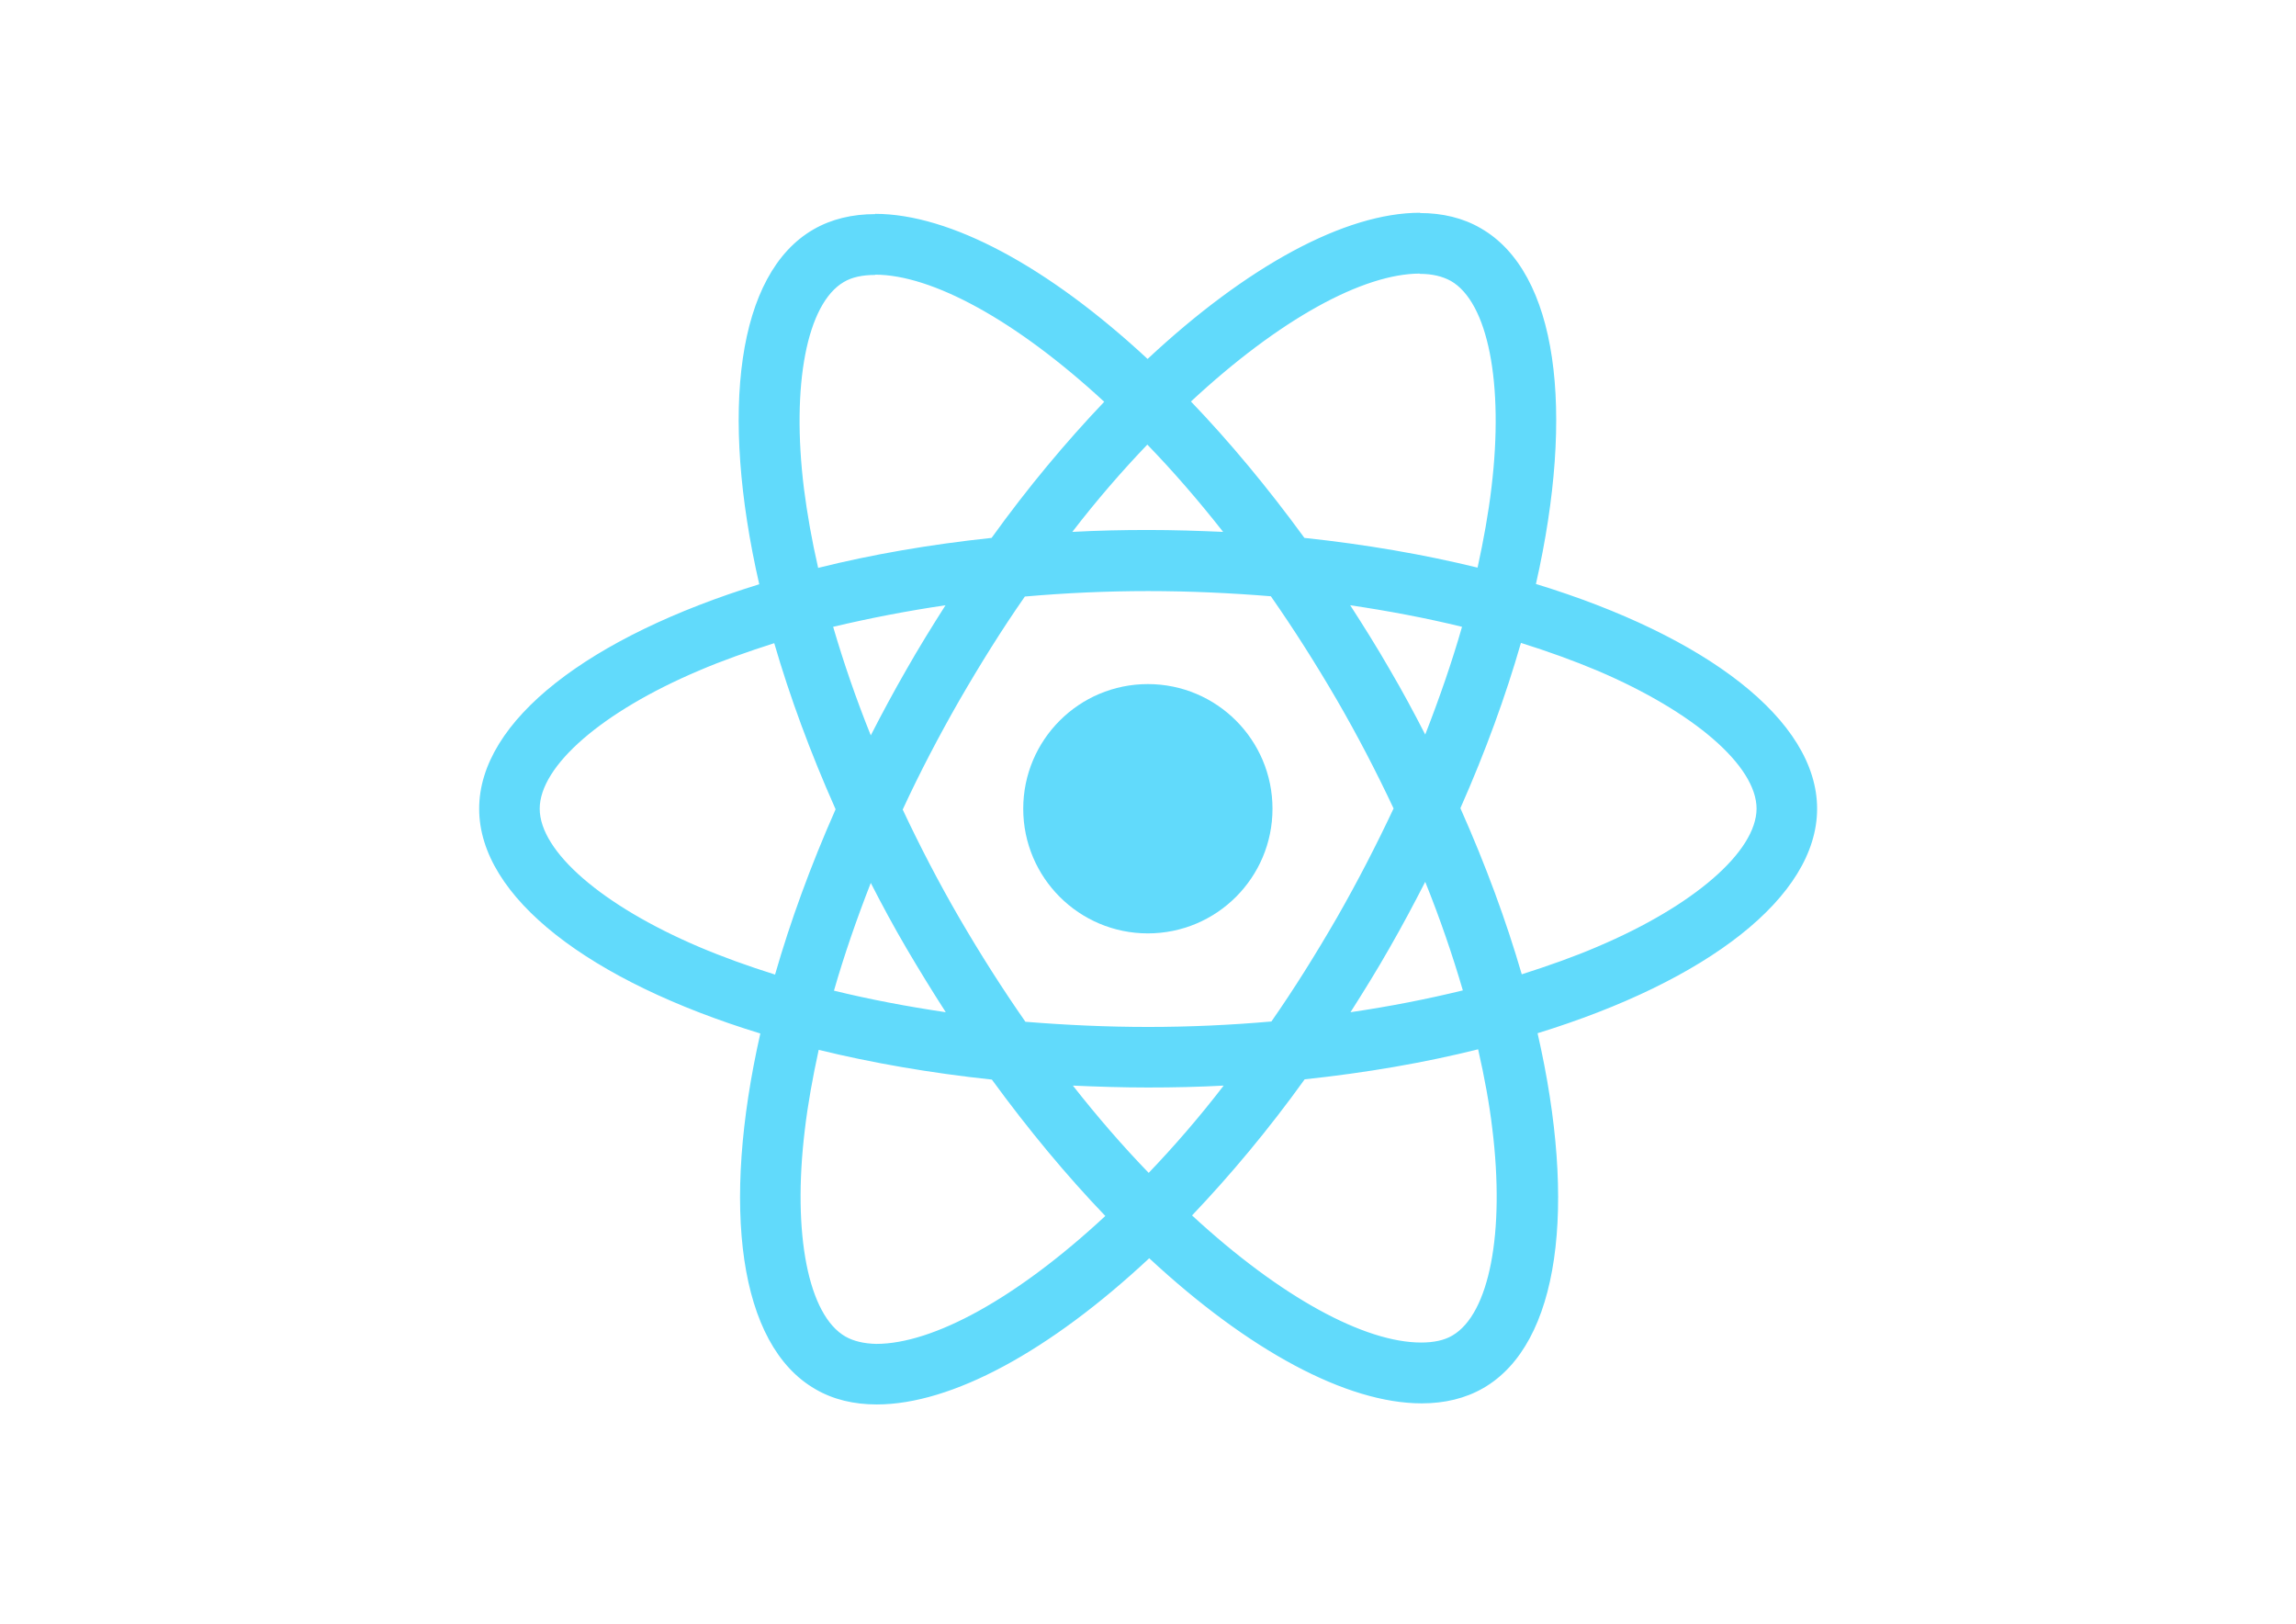
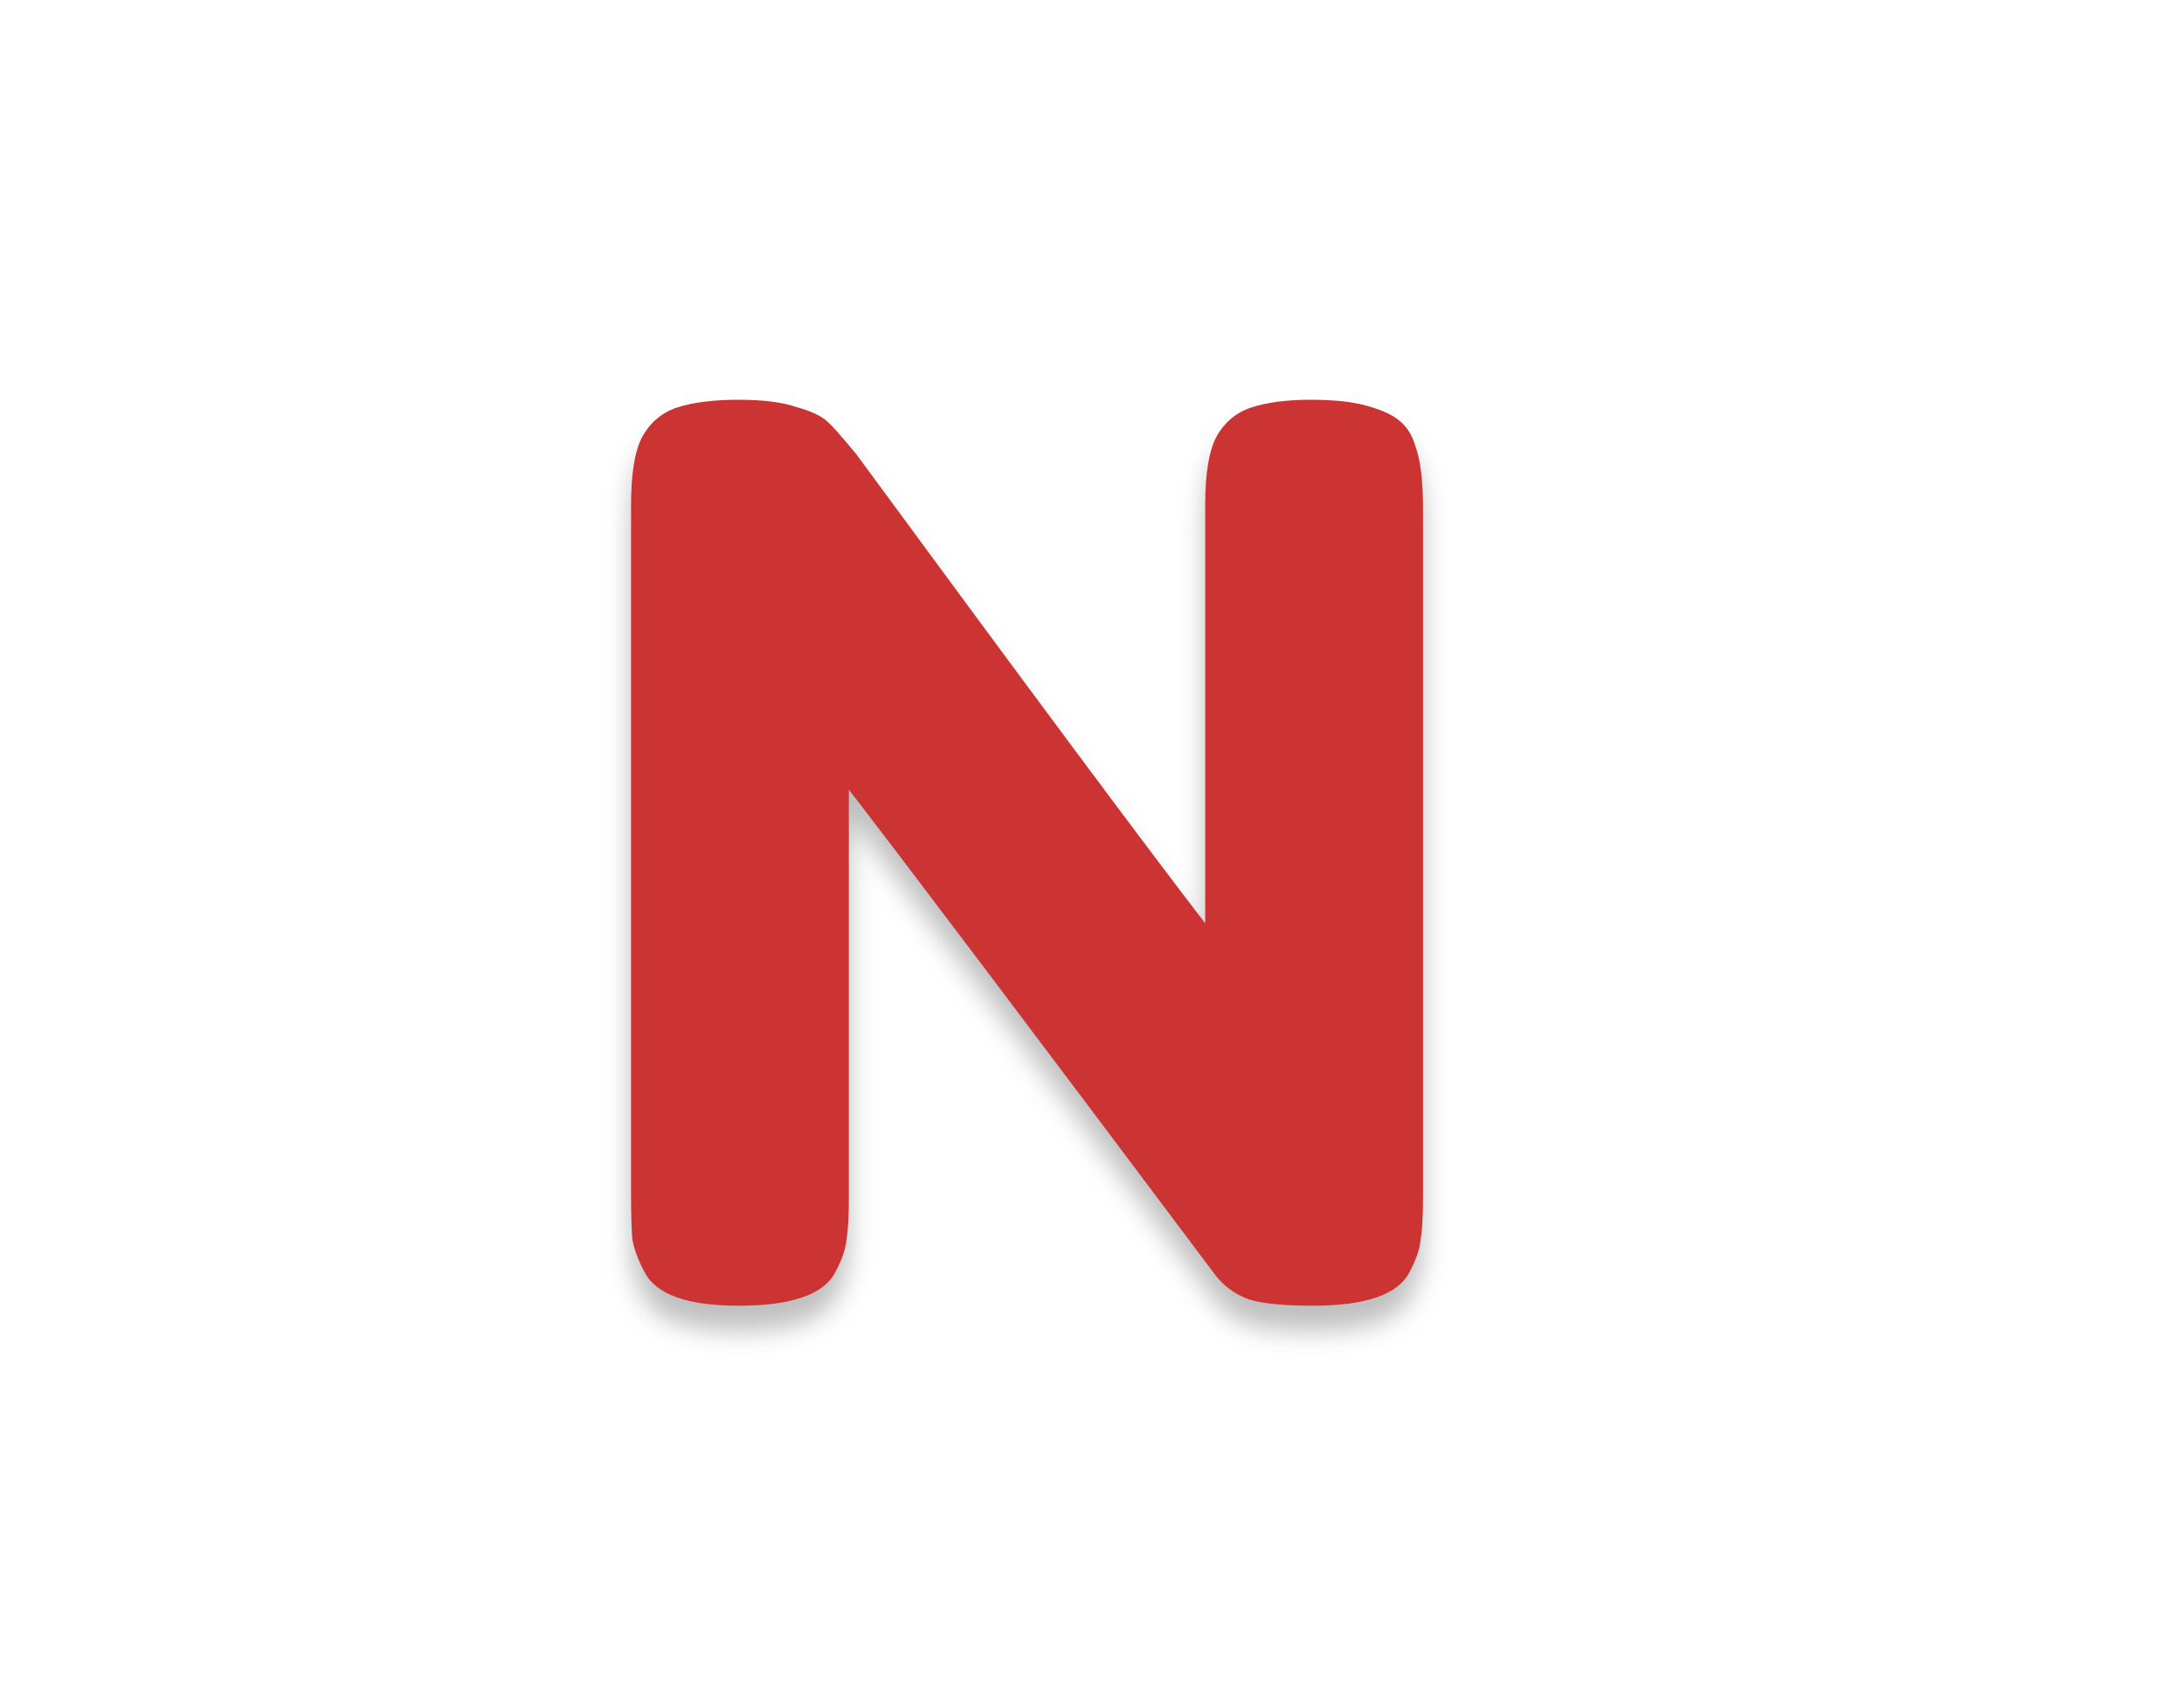
- <svg xmlns="http://www.w3.org/2000/svg" viewBox="0 0 841.9 595.3">
-   <g fill="#61DAFB">
-     <path d="M666.3 296.5c0-32.5-40.7-63.3-103.1-82.4 14.4-63.6 8-114.2-20.2-130.4-6.5-3.8-14.1-5.6-22.4-5.6v22.3c4.6 0 8.3.9 11.4 2.6 13.6 7.8 19.5 37.5 14.9 75.7-1.1 9.4-2.9 19.3-5.1 29.4-19.6-4.8-41-8.5-63.5-10.9-13.5-18.5-27.5-35.3-41.6-50 32.6-30.3 63.2-46.9 84-46.9V78c-27.5 0-63.5 19.6-99.9 53.6-36.4-33.8-72.4-53.2-99.9-53.2v22.3c20.7 0 51.4 16.5 84 46.6-14 14.7-28 31.4-41.3 49.9-22.6 2.4-44 6.1-63.6 11-2.3-10-4-19.7-5.2-29-4.7-38.2 1.1-67.9 14.6-75.8 3-1.8 6.9-2.6 11.5-2.6V78.5c-8.4 0-16 1.8-22.6 5.6-28.1 16.2-34.4 66.7-19.9 130.1-62.2 19.2-102.7 49.9-102.7 82.3 0 32.5 40.7 63.3 103.1 82.4-14.4 63.6-8 114.2 20.2 130.4 6.5 3.8 14.1 5.6 22.5 5.6 27.5 0 63.5-19.6 99.9-53.6 36.4 33.8 72.4 53.2 99.9 53.2 8.4 0 16-1.8 22.6-5.6 28.1-16.2 34.4-66.7 19.9-130.1 62-19.1 102.5-49.9 102.5-82.3zm-130.2-66.7c-3.7 12.9-8.3 26.2-13.5 39.5-4.1-8-8.4-16-13.1-24-4.6-8-9.5-15.8-14.4-23.4 14.2 2.1 27.9 4.7 41 7.9zm-45.8 106.5c-7.8 13.5-15.8 26.3-24.1 38.2-14.9 1.3-30 2-45.2 2-15.1 0-30.2-.7-45-1.9-8.3-11.9-16.4-24.6-24.2-38-7.6-13.1-14.5-26.4-20.8-39.8 6.2-13.4 13.2-26.8 20.7-39.9 7.8-13.5 15.8-26.3 24.1-38.2 14.9-1.3 30-2 45.2-2 15.1 0 30.2.7 45 1.9 8.3 11.9 16.4 24.6 24.2 38 7.6 13.1 14.5 26.4 20.8 39.8-6.3 13.4-13.2 26.8-20.7 39.9zm32.3-13c5.4 13.4 10 26.8 13.8 39.8-13.1 3.2-26.9 5.9-41.2 8 4.9-7.7 9.8-15.6 14.4-23.7 4.6-8 8.9-16.1 13-24.1zM421.2 430c-9.3-9.6-18.6-20.3-27.8-32 9 .4 18.2.7 27.5.7 9.4 0 18.7-.2 27.8-.7-9 11.7-18.3 22.4-27.5 32zm-74.4-58.9c-14.2-2.1-27.9-4.7-41-7.9 3.7-12.9 8.3-26.2 13.5-39.5 4.1 8 8.4 16 13.1 24 4.7 8 9.5 15.8 14.4 23.4zM420.7 163c9.3 9.6 18.6 20.3 27.8 32-9-.4-18.2-.7-27.5-.7-9.4 0-18.7.2-27.8.7 9-11.7 18.3-22.4 27.5-32zm-74 58.9c-4.9 7.7-9.8 15.6-14.4 23.7-4.6 8-8.9 16-13 24-5.4-13.4-10-26.8-13.8-39.8 13.1-3.1 26.9-5.8 41.2-7.9zm-90.5 125.2c-35.4-15.1-58.3-34.9-58.3-50.6 0-15.7 22.9-35.6 58.3-50.6 8.6-3.7 18-7 27.7-10.1 5.7 19.6 13.2 40 22.5 60.9-9.2 20.8-16.6 41.1-22.2 60.6-9.9-3.1-19.3-6.5-28-10.2zM310 490c-13.6-7.8-19.5-37.5-14.9-75.7 1.1-9.4 2.9-19.3 5.1-29.4 19.6 4.8 41 8.5 63.5 10.9 13.5 18.5 27.5 35.3 41.6 50-32.6 30.3-63.2 46.9-84 46.9-4.5-.1-8.3-1-11.3-2.7zm237.2-76.2c4.7 38.2-1.1 67.9-14.6 75.8-3 1.8-6.9 2.6-11.5 2.6-20.7 0-51.4-16.5-84-46.6 14-14.7 28-31.4 41.3-49.9 22.6-2.4 44-6.1 63.6-11 2.3 10.1 4.1 19.8 5.2 29.1zm38.5-66.7c-8.6 3.7-18 7-27.7 10.1-5.7-19.6-13.2-40-22.5-60.9 9.2-20.8 16.6-41.1 22.2-60.6 9.9 3.1 19.3 6.5 28.1 10.2 35.4 15.1 58.3 34.9 58.3 50.6-.1 15.7-23 35.6-58.4 50.6zM320.8 78.4z" />
-     <circle cx="420.9" cy="296.5" r="45.7" />
-     <path d="M520.5 78.1z" />
+ <svg xmlns="http://www.w3.org/2000/svg" width="353" height="274" viewBox="0 0 353 274" fill="none">
+   <g filter="url(#filter0_d)">
+     <path d="M196.6 70.6C197.933 68.2 199.867 66.6 202.4 65.8C204.933 65 208.067 64.6 211.8 64.6C215.667 64.6 218.733 64.933 221 65.6C223.4 66.267 225.133 67.067 226.2 68C227.4 68.933 228.267 70.333 228.8 72.2C229.6 74.333 230 77.733 230 82.4V193.4C230 196.6 229.867 198.933 229.6 200.4C229.467 201.867 228.867 203.6 227.8 205.6C225.933 209.2 220.733 211 212.2 211C207 211 203.4 210.6 201.4 209.8C199.4 209 197.733 207.733 196.4 206C166.4 166 146.667 139.867 137.2 127.6V193.4C137.2 196.6 137.067 198.933 136.8 200.4C136.667 201.867 136.067 203.6 135 205.6C133.133 209.2 127.933 211 119.4 211C111.133 211 106.067 209.2 104.2 205.6C103.133 203.6 102.467 201.8 102.2 200.2C102.067 198.6 102 196.267 102 193.2V81.6C102 76.533 102.6 72.867 103.8 70.6C105.133 68.2 107.067 66.6 109.6 65.8C112.133 65 115.4 64.6 119.4 64.6C123.4 64.6 126.533 65 128.8 65.8C131.2 66.467 132.867 67.267 133.8 68.2C134.333 68.6 135.867 70.333 138.4 73.4C166.533 111.667 185.333 136.933 194.8 149.2V81.6C194.8 76.533 195.4 72.867 196.6 70.6Z" fill="#CC3333" />
  </g>
+   <defs>
+     <filter id="filter0_d" x="98" y="64.6" width="136" height="154.4" filterUnits="userSpaceOnUse" color-interpolation-filters="sRGB">
+       <feFlood flood-opacity="0" result="BackgroundImageFix" />
+       <feColorMatrix in="SourceAlpha" type="matrix" values="0 0 0 0 0 0 0 0 0 0 0 0 0 0 0 0 0 0 127 0" />
+       <feOffset dy="4" />
+       <feGaussianBlur stdDeviation="2" />
+       <feColorMatrix type="matrix" values="0 0 0 0 0 0 0 0 0 0 0 0 0 0 0 0 0 0 0.25 0" />
+       <feBlend mode="normal" in2="BackgroundImageFix" result="effect1_dropShadow" />
+       <feBlend mode="normal" in="SourceGraphic" in2="effect1_dropShadow" result="shape" />
+     </filter>
+   </defs>
</svg>
